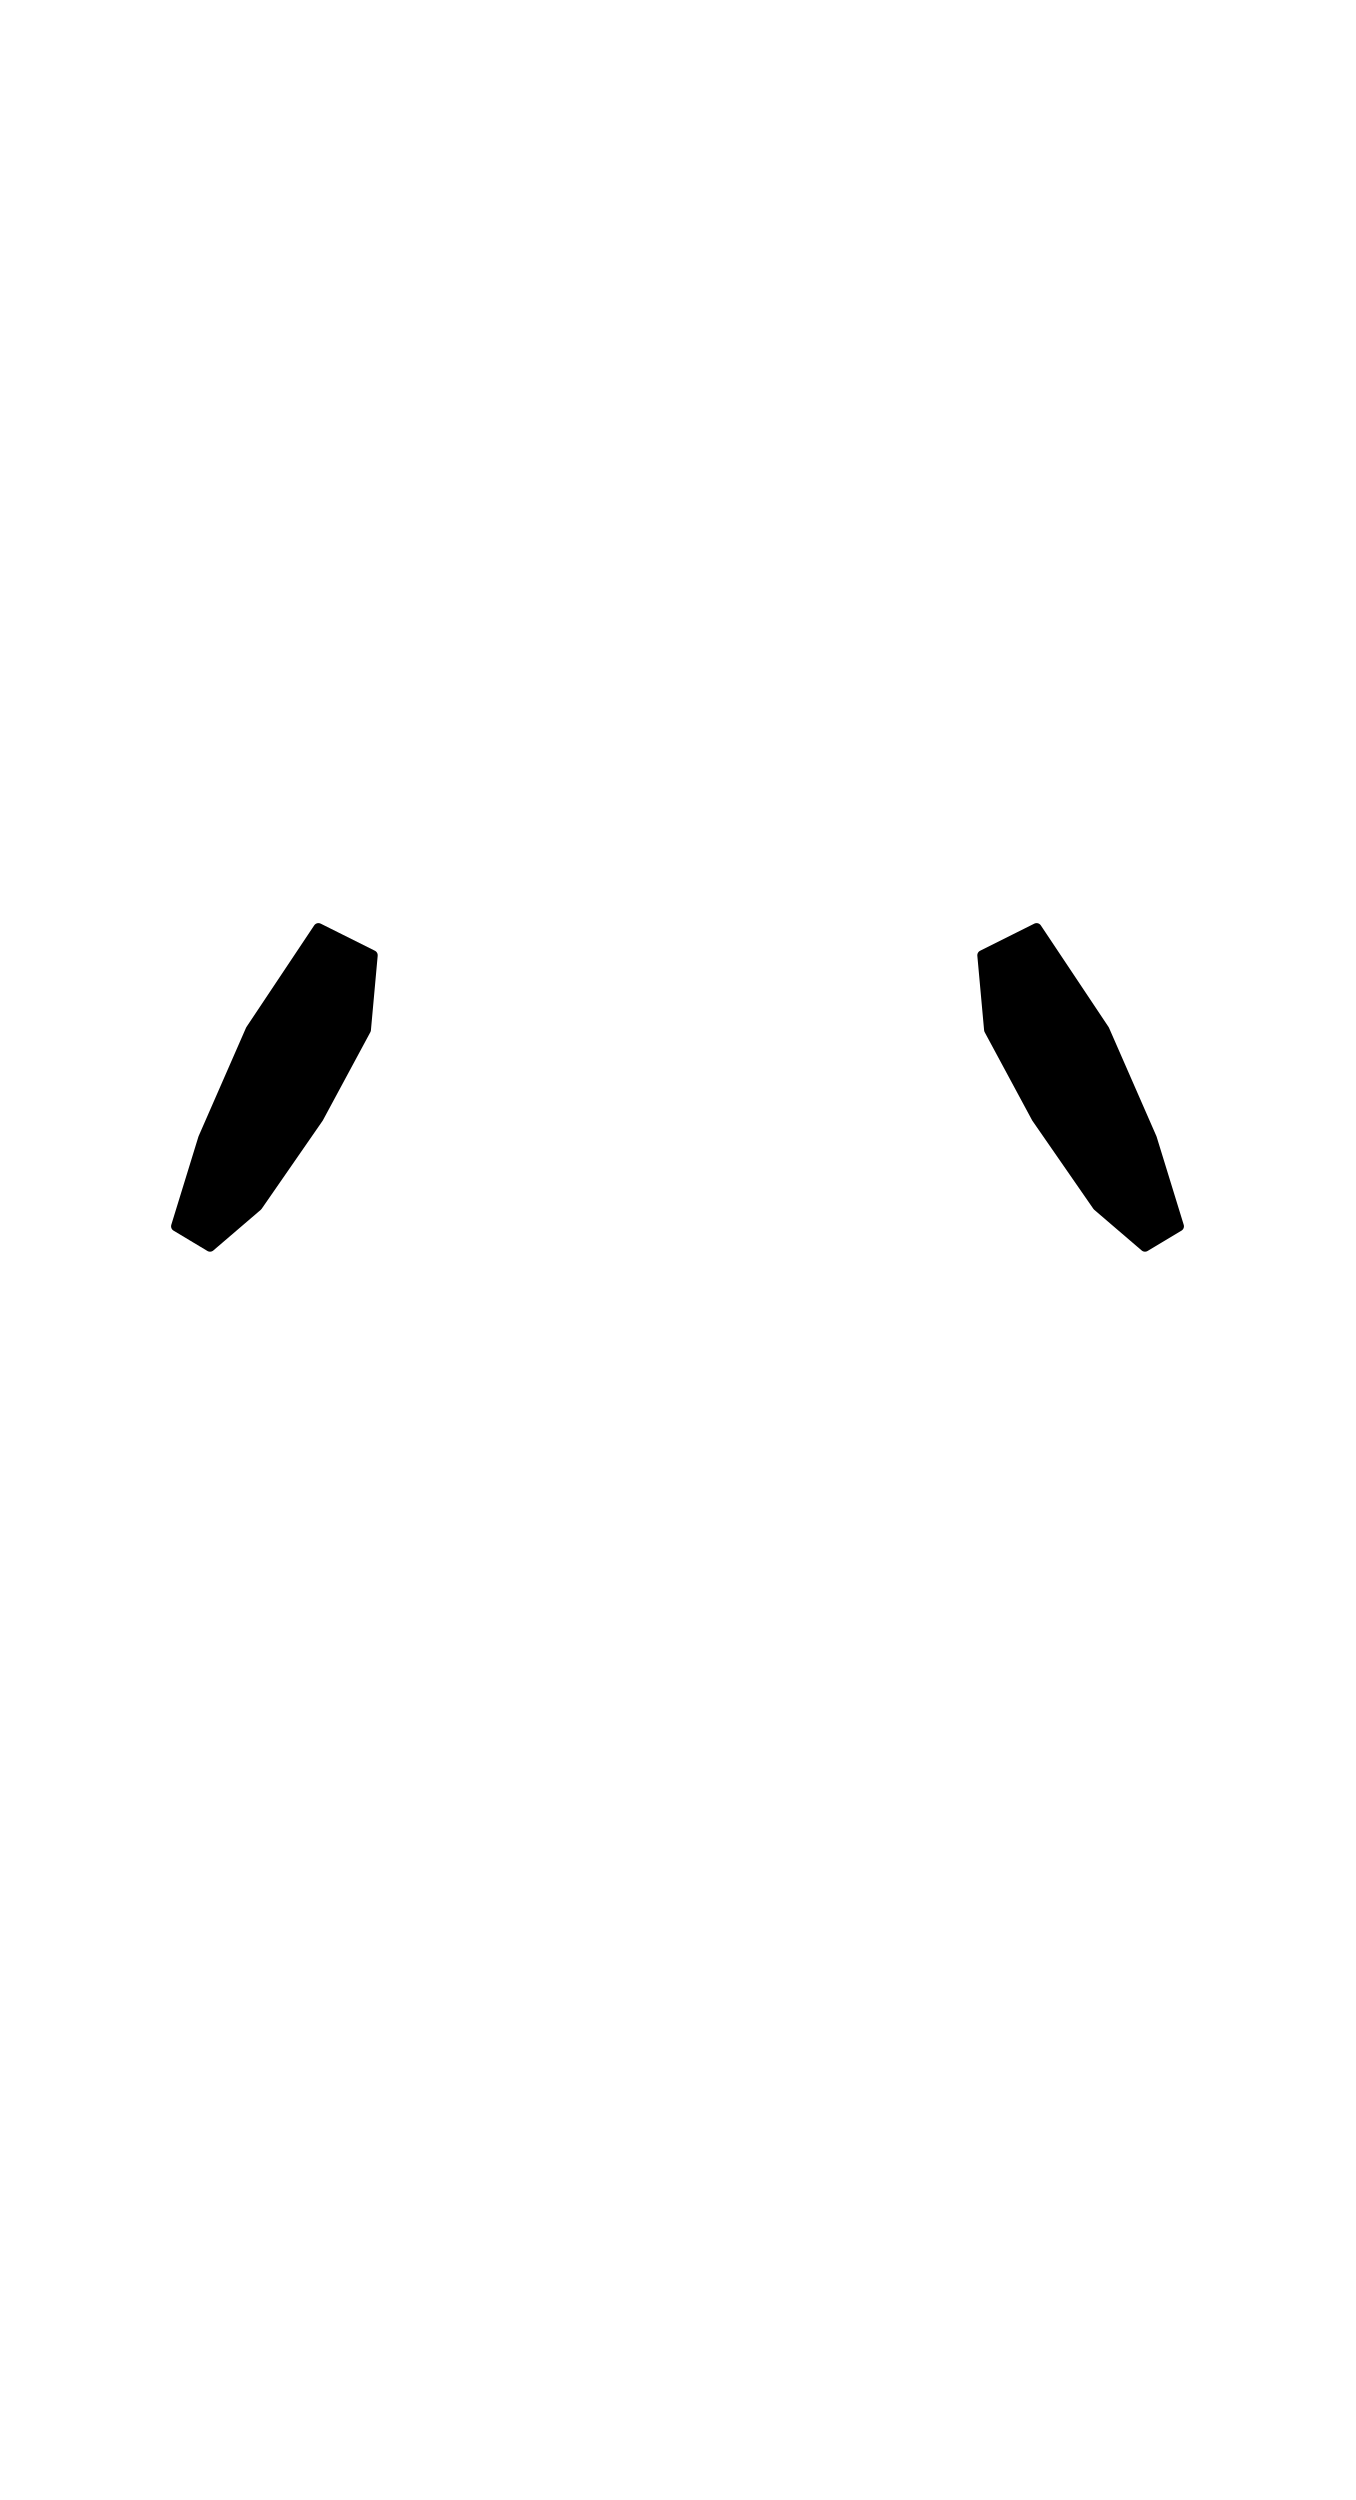
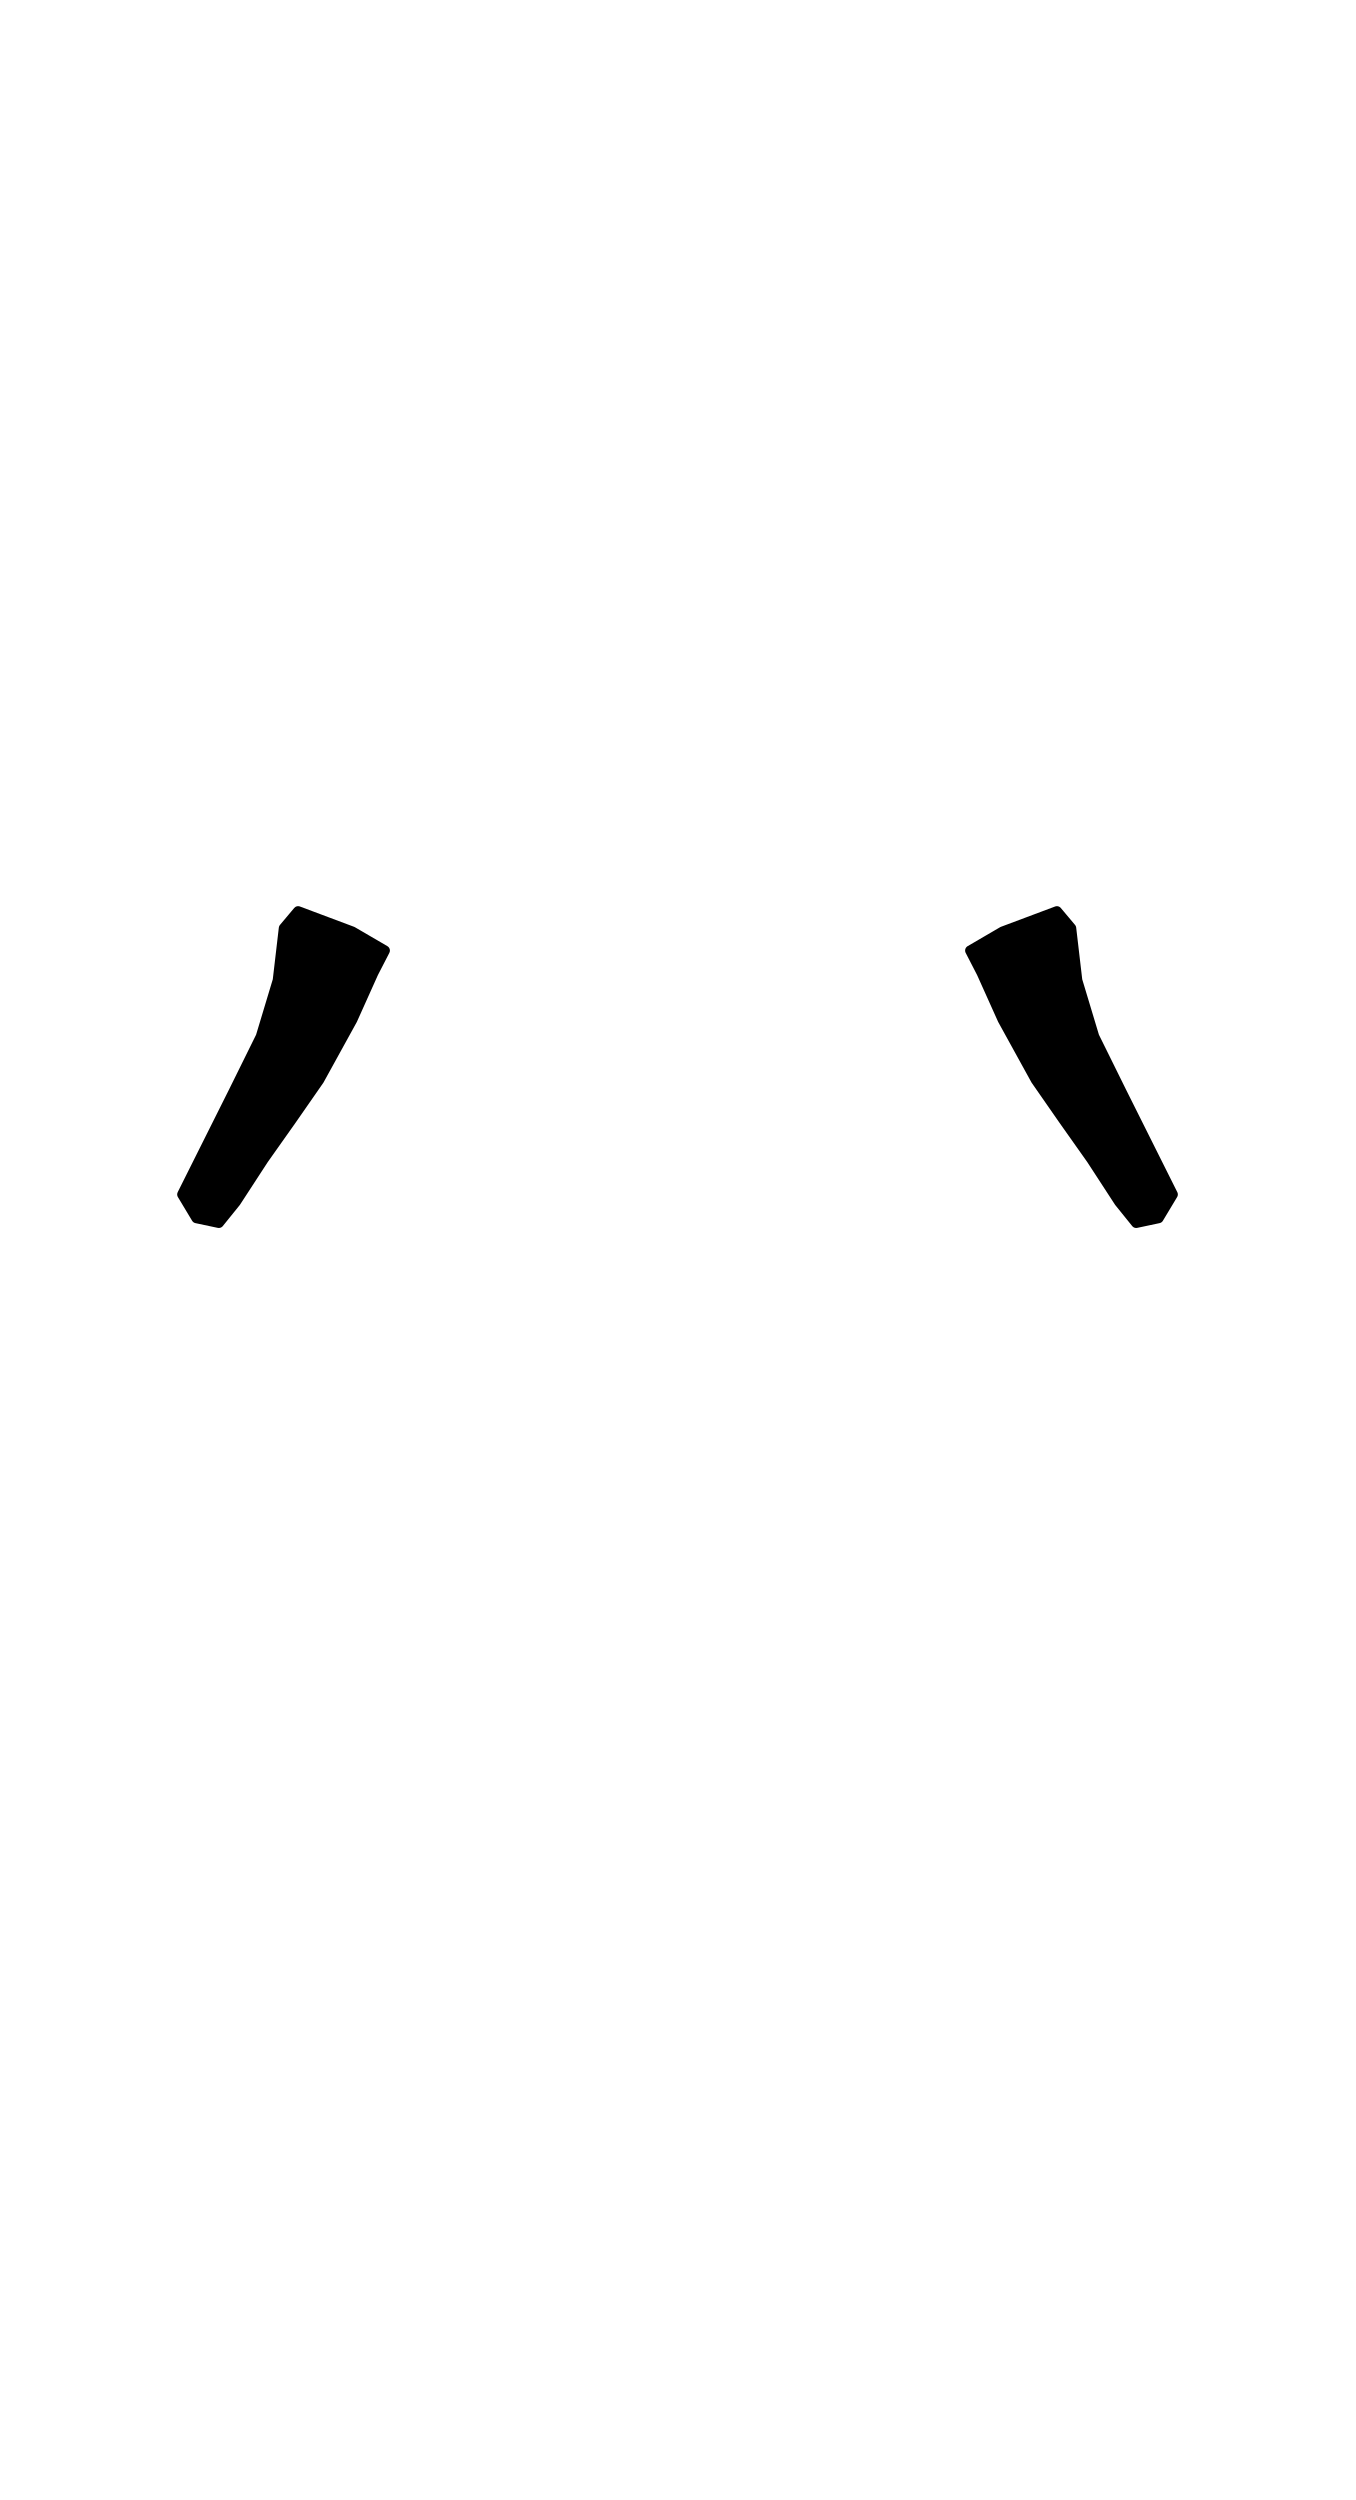
<svg xmlns="http://www.w3.org/2000/svg" width="200" height="369" viewBox="0 0 200 369">
  <g fill="#000" stroke="#000" stroke-width="1.5" stroke-linejoin="round">
-     <path d="M 47 137 L 55 141 L 54 152 L 47 165 L 38 178 L 31 184 L 26 181 L 30 168 L 37 152 Z" />
-     <path d="M 153 137 L 145 141 L 146 152 L 153 165 L 162 178 L 169 184 L 174 181 L 170 168 L 163 152 Z" />
+     <path d="M 44 134.5 L 52 137.5 L 56.8 140.3 L 55.1 143.6 L 52 150.5 L 47.1 159.4 L 43 165.3 L 38.9 171.1 L 34.8 177.4 L 32.3 180.5 L 29 179.8 L 26.9 176.3 L 30.2 169.7 L 34.4 161.3 L 38.5 153 L 41 144.7 L 41.9 137 Z" />
+     <path d="M 156 134.5 L 148 137.5 L 143.2 140.3 L 144.9 143.6 L 148 150.5 L 152.9 159.4 L 157 165.3 L 161.1 171.1 L 165.2 177.4 L 167.7 180.5 L 171 179.8 L 173.1 176.3 L 169.8 169.7 L 165.6 161.3 L 161.5 153 L 159 144.7 L 158.1 137 Z" />
  </g>
</svg>
